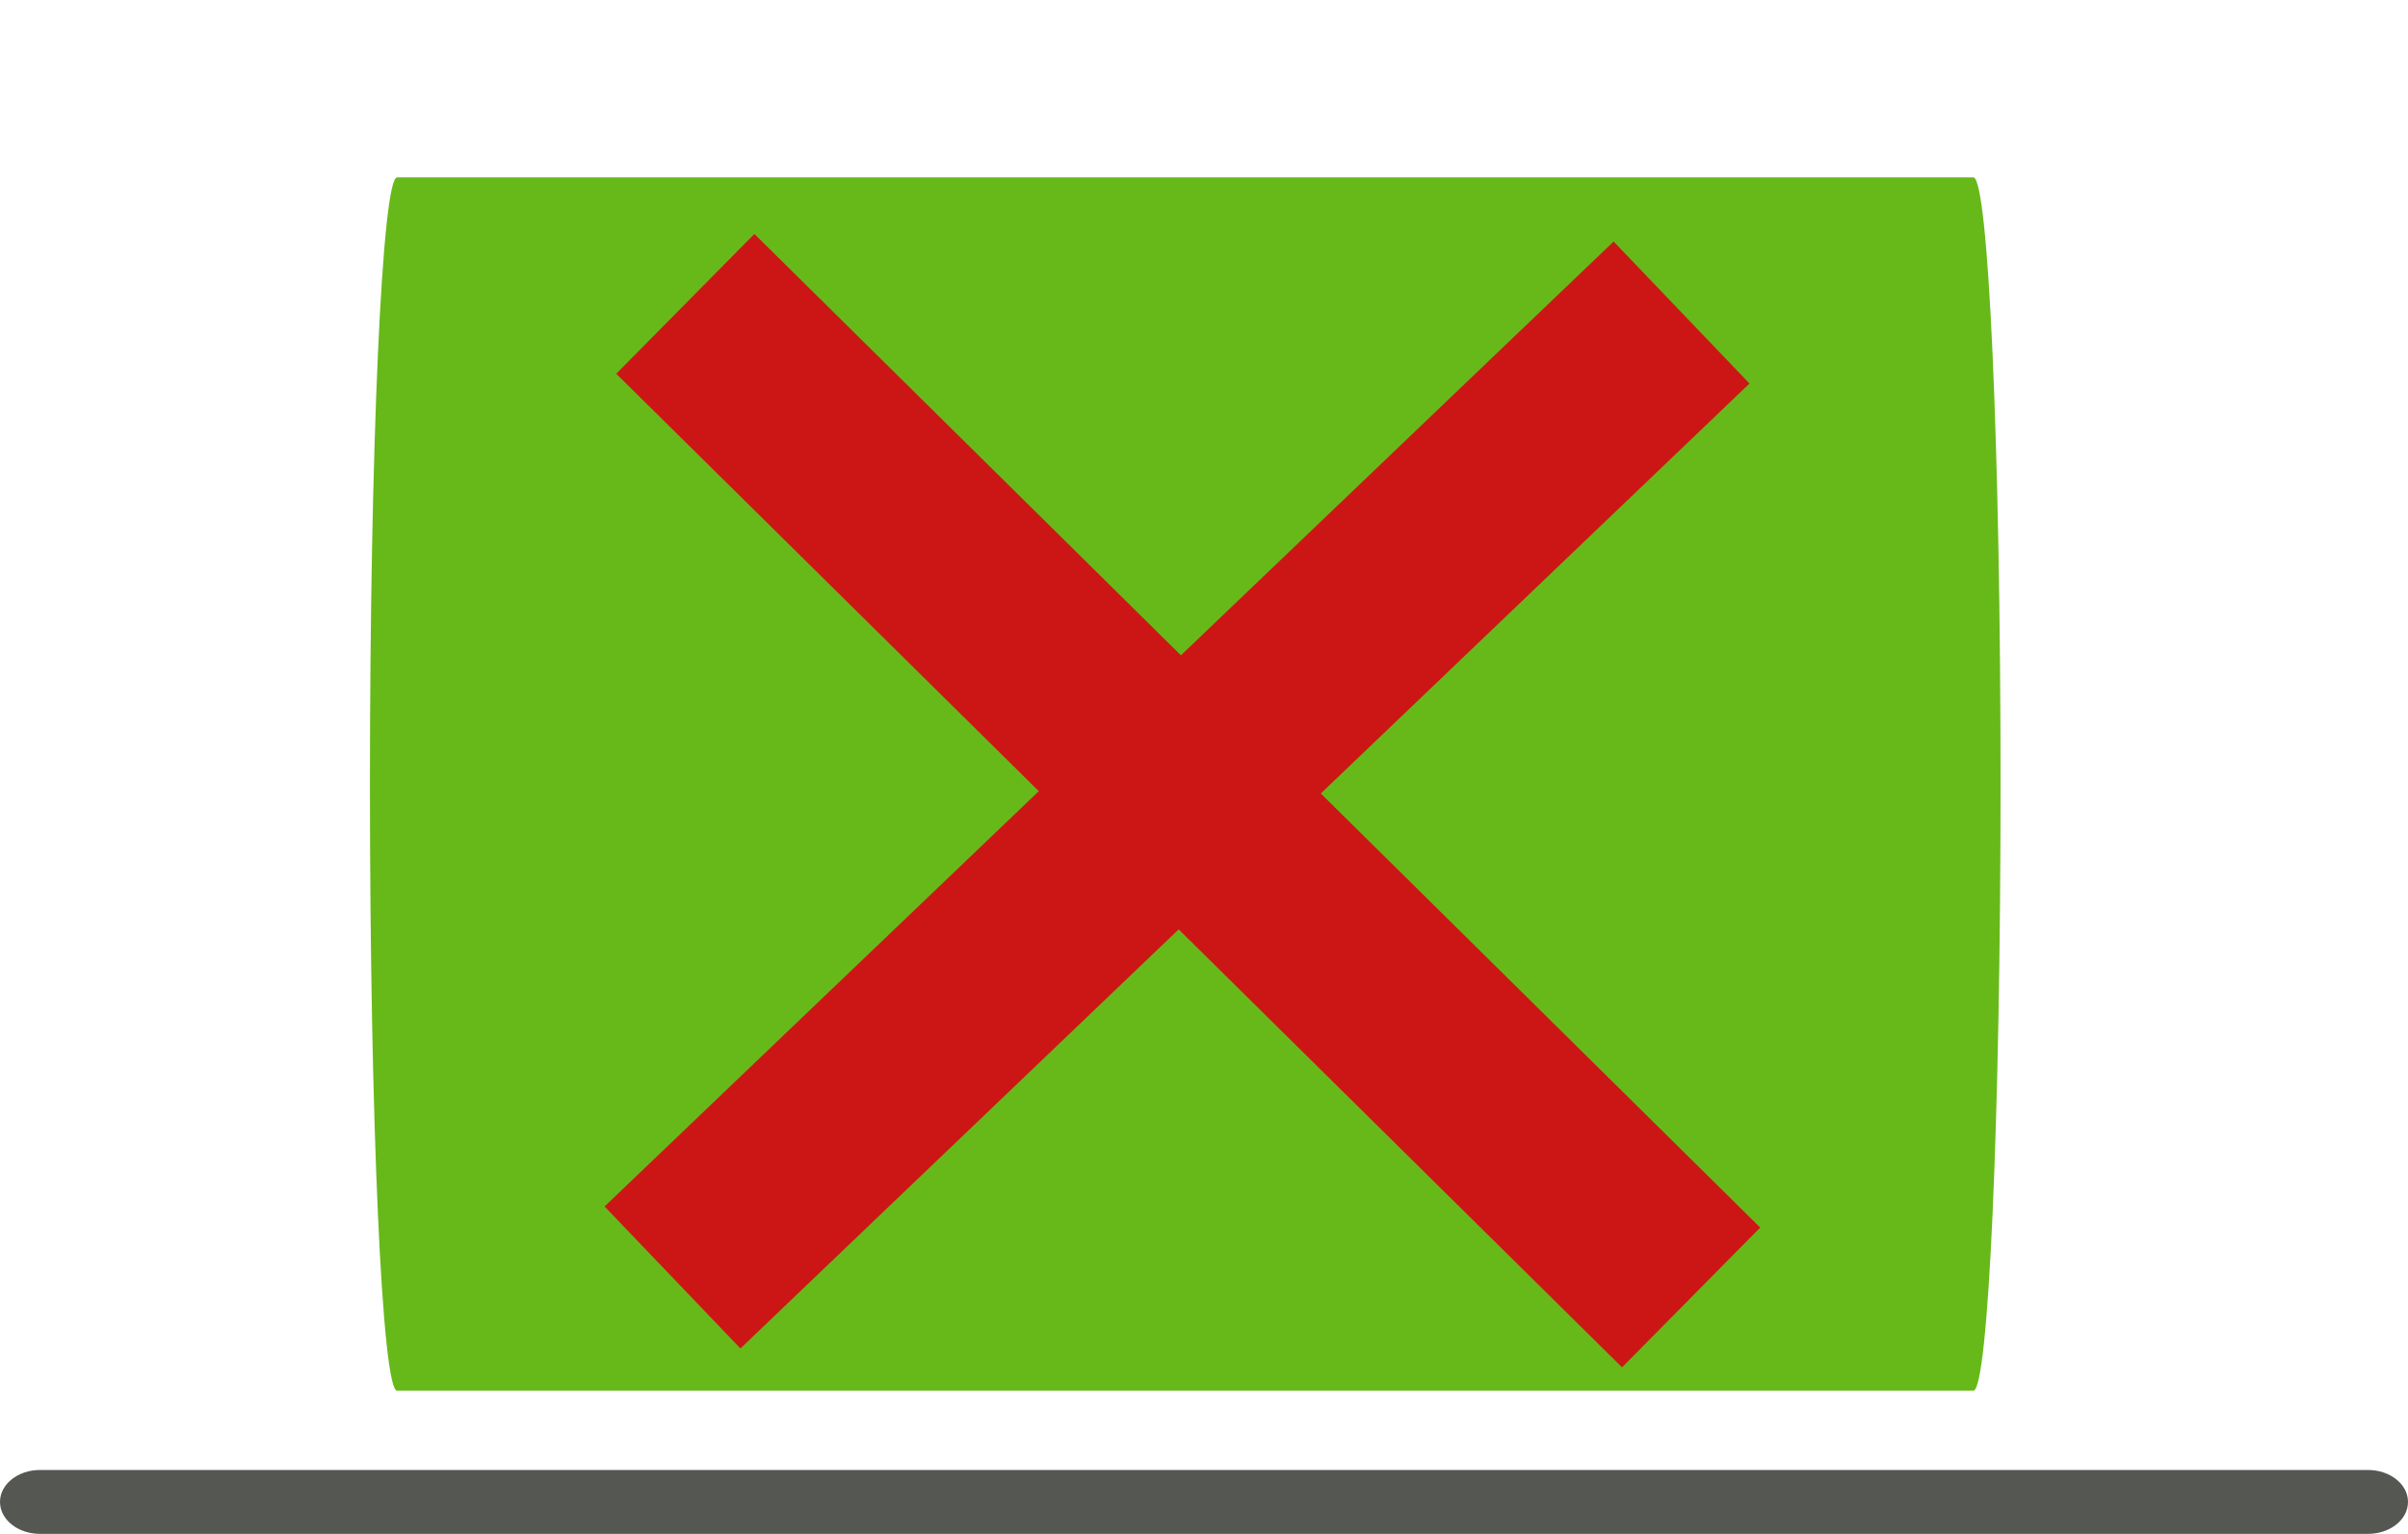
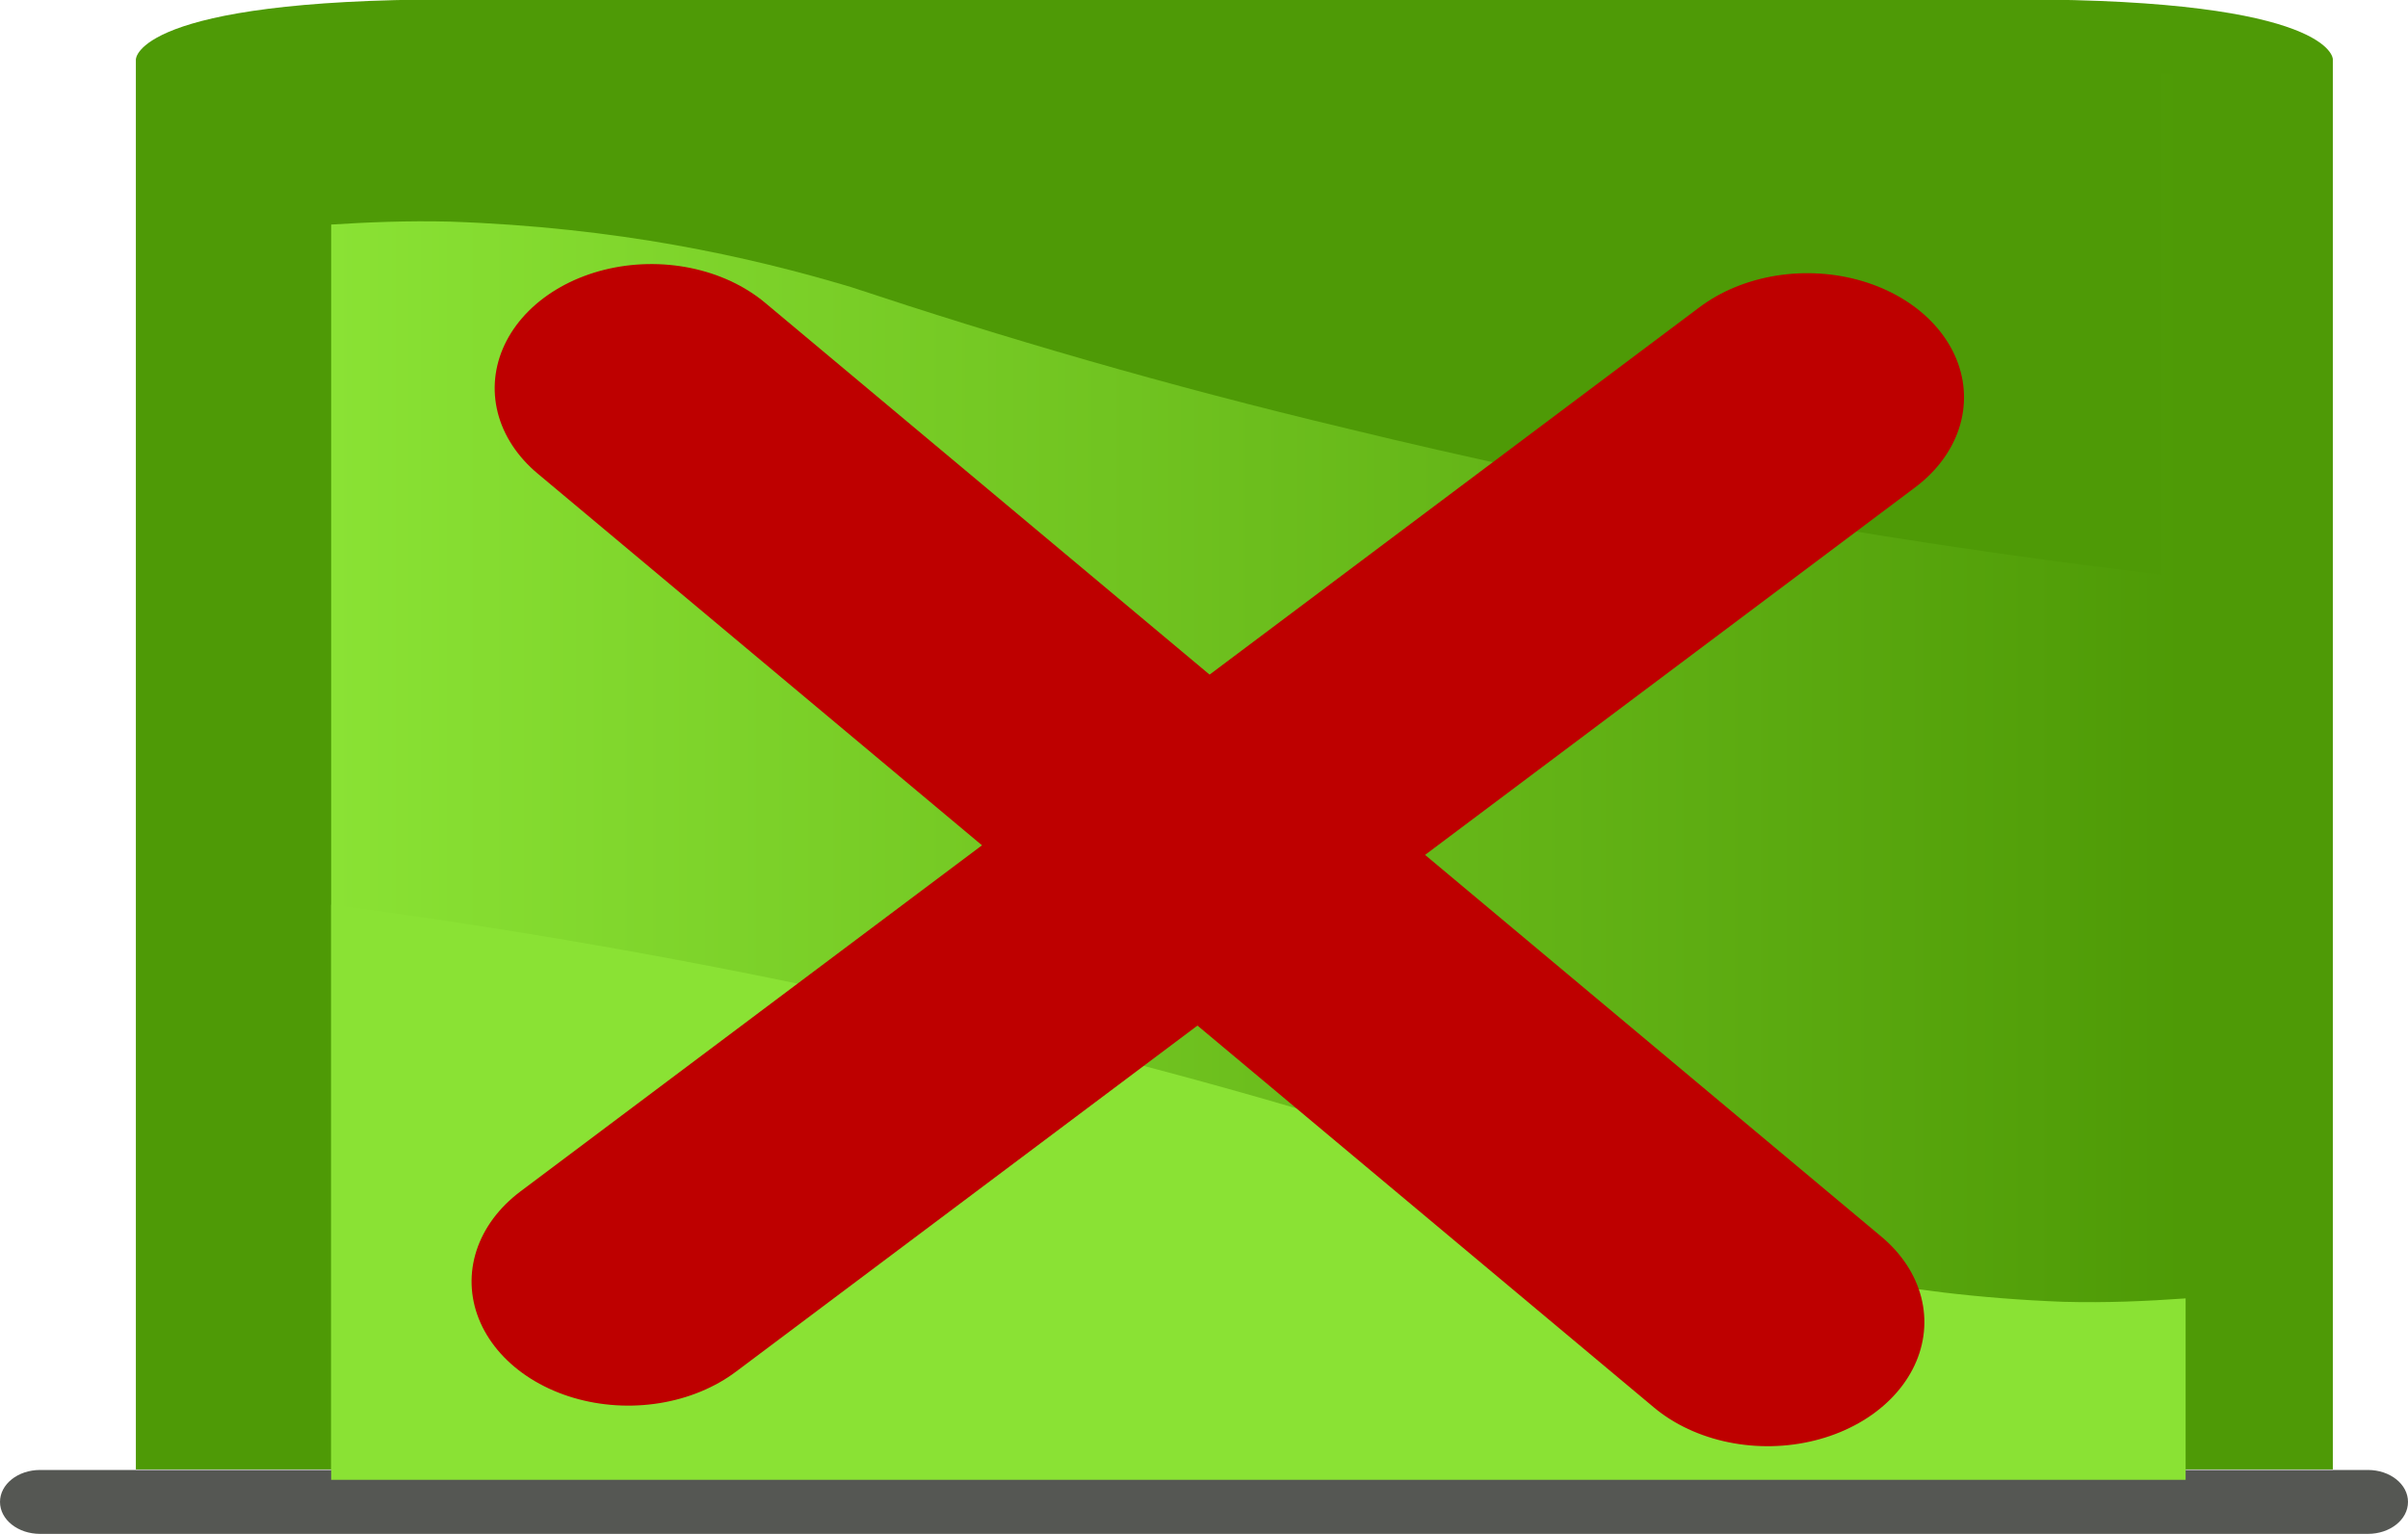
<svg xmlns="http://www.w3.org/2000/svg" xmlns:xlink="http://www.w3.org/1999/xlink" viewBox="0 0 463.003 295.002" version="1.1" id="svg78" width="463.003" height="295.002">
  <defs id="defs38">
-     <linearGradient id="l" x1="60.967" x2="148.616" y1="137.027" y2="137.027" gradientTransform="matrix(0.7923378,0,0,1.262088,-2,-7)" xlink:href="#a" gradientUnits="userSpaceOnUse" />
-     <linearGradient id="k" x1="140.116" x2="57.48" y1="199.572" y2="199.572" gradientTransform="matrix(0.8404008,0,0,1.189908,-2,-7)" xlink:href="#a" gradientUnits="userSpaceOnUse" />
-     <linearGradient id="e" x1="432.281" x2="295.238" y1="160.29" y2="160.29" gradientTransform="matrix(0.5067768,0,0,1.973255,-2,-7)" xlink:href="#a" gradientUnits="userSpaceOnUse" />
-     <linearGradient id="j" x1="113.504" x2="46.558" y1="243.167" y2="243.167" gradientTransform="matrix(1.037411,0,0,0.963938,-2,-7)" xlink:href="#d" gradientUnits="userSpaceOnUse" />
+     <linearGradient id="l" x1="60.967" x2="148.616" y1="137.027" y2="137.027" gradientTransform="matrix(4.067987,0,0,1.262088,-699.3609,-5.098723)" xlink:href="#a" gradientUnits="userSpaceOnUse" />
+     <linearGradient id="k" x1="140.116" x2="57.48" y1="199.572" y2="199.572" gradientTransform="matrix(4.2638,0,0,1.189908,-690.7274,-7.105263)" xlink:href="#a" gradientUnits="userSpaceOnUse" />
+     <linearGradient id="e" x1="432.281" x2="295.238" y1="160.29" y2="160.29" gradientTransform="matrix(2.601872,0,0,1.973255,-704.4941,-7.105263)" xlink:href="#a" gradientUnits="userSpaceOnUse" />
+     <linearGradient id="j" x1="113.504" x2="46.558" y1="243.167" y2="243.167" gradientTransform="matrix(1.037411,0,0,0.963938,13.4268,-6.99769)" xlink:href="#d" gradientUnits="userSpaceOnUse" />
    <linearGradient id="i" y1="179.403" y2="179.403" gradientTransform="matrix(1.037411,0,0,0.9639385,-2,-7)" xlink:href="#d" x1="46.558" x2="113.504" gradientUnits="userSpaceOnUse" />
    <linearGradient id="f" x1="482.396" x2="434.895" y1="272.795" y2="272.795" gradientTransform="matrix(0.8679584,0,0,1.152129,-2,-7)" xlink:href="#b" gradientUnits="userSpaceOnUse" />
    <linearGradient id="h" x1="744.605" x2="629.576" y1="134.098" y2="134.098" gradientTransform="matrix(0.6037621,0,0,1.656281,-2,-7)" xlink:href="#c" gradientUnits="userSpaceOnUse" />
    <linearGradient id="g" y1="121.217" y2="121.217" gradientTransform="matrix(0.7009519,0,0,1.426631,-2,-7)" x1="68.906" x2="167.986" gradientUnits="userSpaceOnUse">
      <stop stop-color="#729fcf" offset="0" id="stop9" />
      <stop stop-color="#204a87" offset="1" id="stop11" />
    </linearGradient>
    <linearGradient id="m" x1="142.842" x2="51.801" y1="221.404" y2="221.404" gradientTransform="matrix(0.9323385,0,0,1.072572,-2,-7)" xlink:href="#c" gradientUnits="userSpaceOnUse" />
    <linearGradient id="d">
      <stop stop-color="#729fcf" offset="0" id="stop15" />
      <stop stop-color="#204a87" offset="1" id="stop17" />
    </linearGradient>
    <linearGradient id="n" x1="35.249" x2="126.291" y1="161.238" y2="161.238" gradientTransform="matrix(0.9323385,0,0,1.072572,-2,-7)" xlink:href="#c" gradientUnits="userSpaceOnUse" />
    <linearGradient id="a">
      <stop stop-color="#4e9a06" offset="0" id="stop21" />
      <stop stop-color="#8ae234" offset="1" id="stop23" />
    </linearGradient>
    <linearGradient id="b">
      <stop stop-color="#c91414" offset="0" id="stop26" />
      <stop stop-color="#ef2929" offset="1" id="stop28" />
    </linearGradient>
    <linearGradient id="o" x1="38.017" x2="56.235" y1="219.725" y2="219.725" gradientTransform="matrix(1.270553,0,0,0.7870587,-2,-7)" xlink:href="#b" gradientUnits="userSpaceOnUse" />
    <linearGradient id="c">
      <stop stop-color="#f57900" offset="0" id="stop32" />
      <stop stop-color="#fcaf3e" offset="1" id="stop34" />
    </linearGradient>
    <linearGradient id="p" x1="92.678" x2="38.017" y1="301.716" y2="301.716" gradientTransform="matrix(1.270553,0,0,0.7870587,-2,-7)" xlink:href="#b" gradientUnits="userSpaceOnUse" />
-     <linearGradient id="e-3" x1="432.281" x2="295.238" y1="160.29" y2="160.29" gradientTransform="matrix(0.5067768,0,0,1.973255,-171.7134,532.1838)" xlink:href="#a" gradientUnits="userSpaceOnUse" />
  </defs>
  <rect x="108.03" y="33.802" width="46.3" height="0" id="rect40" style="fill:#427bc3" />
+   <path d="m 26.137,11.367 c 0,0 0,-11.472 60.345,-11.472 H 388.205 c 60.345,0 60.345,11.472 60.345,11.472 V 282.607 H 26.124 V 11.367 Z" id="path46" style="fill:#4e9a06;stroke-width:2.052" />
+   <path d="M 63.679,14.187 H 420.246 V 284.607 H 63.679 Z" id="path48" style="fill:url(#e);stroke-width:2.266" />
  <path d="m 7.717,282.71 h 447.57 c 4.275,0 7.717,2.741 7.717,6.146 0,3.405 -3.442,6.146 -7.717,6.146 H 7.717 C 3.442,295.002 0,292.261 0,288.856 0,285.451 3.442,282.71 7.717,282.71 Z" id="path58" style="fill:#555753" />
-   <path d="M 76.355,34.119 H 379.434 c 2.895,0 5.225,52.035 5.225,116.672 0,64.637 -2.331,116.672 -5.225,116.672 H 76.355 c -2.895,0 -5.225,-52.035 -5.225,-116.672 0,-64.637 2.331,-116.672 5.225,-116.672 z" id="path58-2" style="fill:#67b91a;stroke-width:3.585;fill-opacity:1" />
-   <path style="fill:none;stroke:#cc1616;stroke-width:37.795;stroke-linecap:butt;stroke-linejoin:miter;stroke-miterlimit:4;stroke-dasharray:none;stroke-opacity:1" d="M 131.77,58.439 325.166,249.533" id="path864" />
-   <path style="fill:none;stroke:#cc1616;stroke-width:37.795;stroke-linecap:butt;stroke-linejoin:miter;stroke-miterlimit:4;stroke-dasharray:none;stroke-opacity:1" d="M 323.326,60.107 129.305,245.686" id="path868" />
+   <path d="m 63.301,12.187 v 31.022 c 7.388,-0.471 15.007,-0.786 23.246,-0.585 32.304,1.109 57.453,6.716 77.077,12.584 28.987,9.633 60.223,18.824 95.428,27.217 45.628,11.112 98.061,21.134 156.605,28.095 V 12.186 H 63.3 Z" id="path66" style="fill:url(#k);stroke-width:2.252" />
+   <path d="m 420.245,284.611 v -34.9 c -7.476,0.53 -15.186,0.884 -23.524,0.658 -32.69,-1.247 -58.139,-7.556 -77.998,-14.157 -29.334,-10.837 -60.942,-21.177 -96.568,-30.619 -46.173,-12.5 -99.233,-23.776 -158.476,-31.607 v 110.62 H 420.246 Z" id="path68" style="fill:url(#l);stroke-width:2.266" />
+   <g id="g1198" transform="matrix(0.7957549,-0.03869118,0.04883575,0.6304542,593.1131,114.197)">
+     <path id="path1171" d="M -303.828,-78.576 -604.137,172.718" style="fill:none;stroke:#be0000;stroke-width:75.591;stroke-linecap:round;stroke-linejoin:miter;stroke-miterlimit:4;stroke-dasharray:none;stroke-opacity:1" />
+     <path id="path1171-4" d="M -330.617,201.88 -581.911,-98.429" style="fill:none;stroke:#be0000;stroke-width:75.591;stroke-linecap:round;stroke-linejoin:miter;stroke-miterlimit:4;stroke-dasharray:none;stroke-opacity:1" />
+   </g>
</svg>
